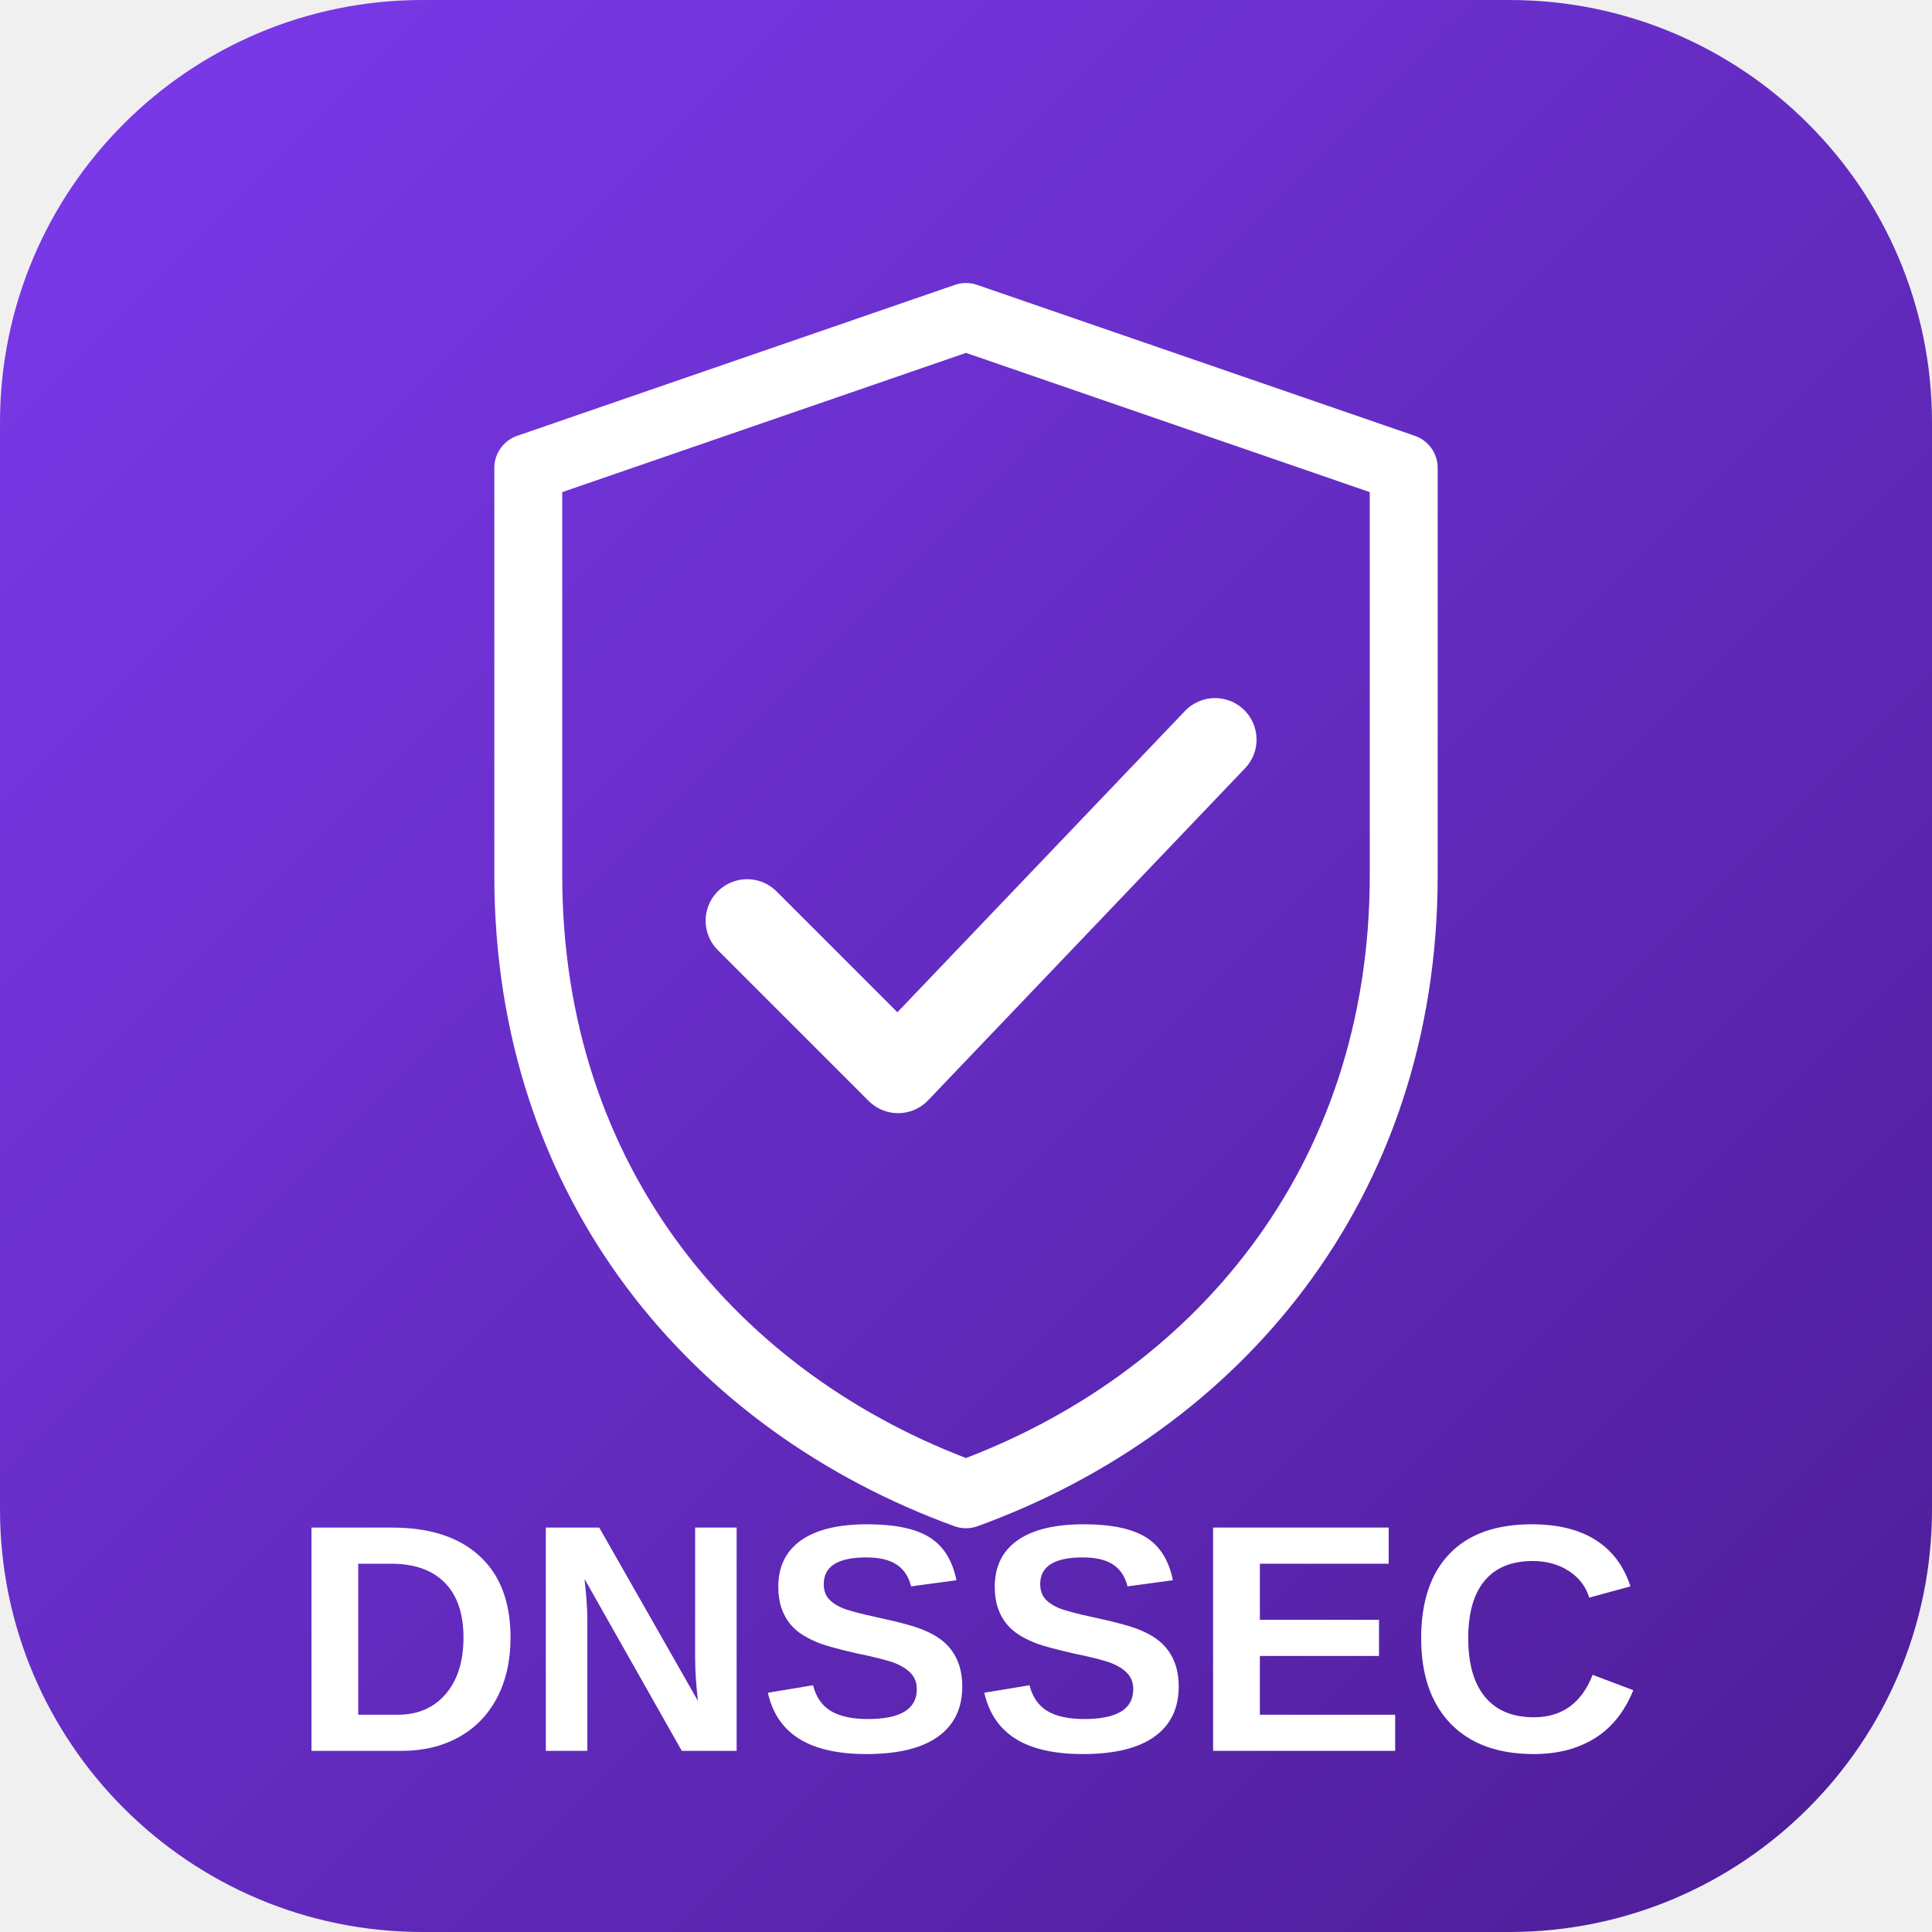
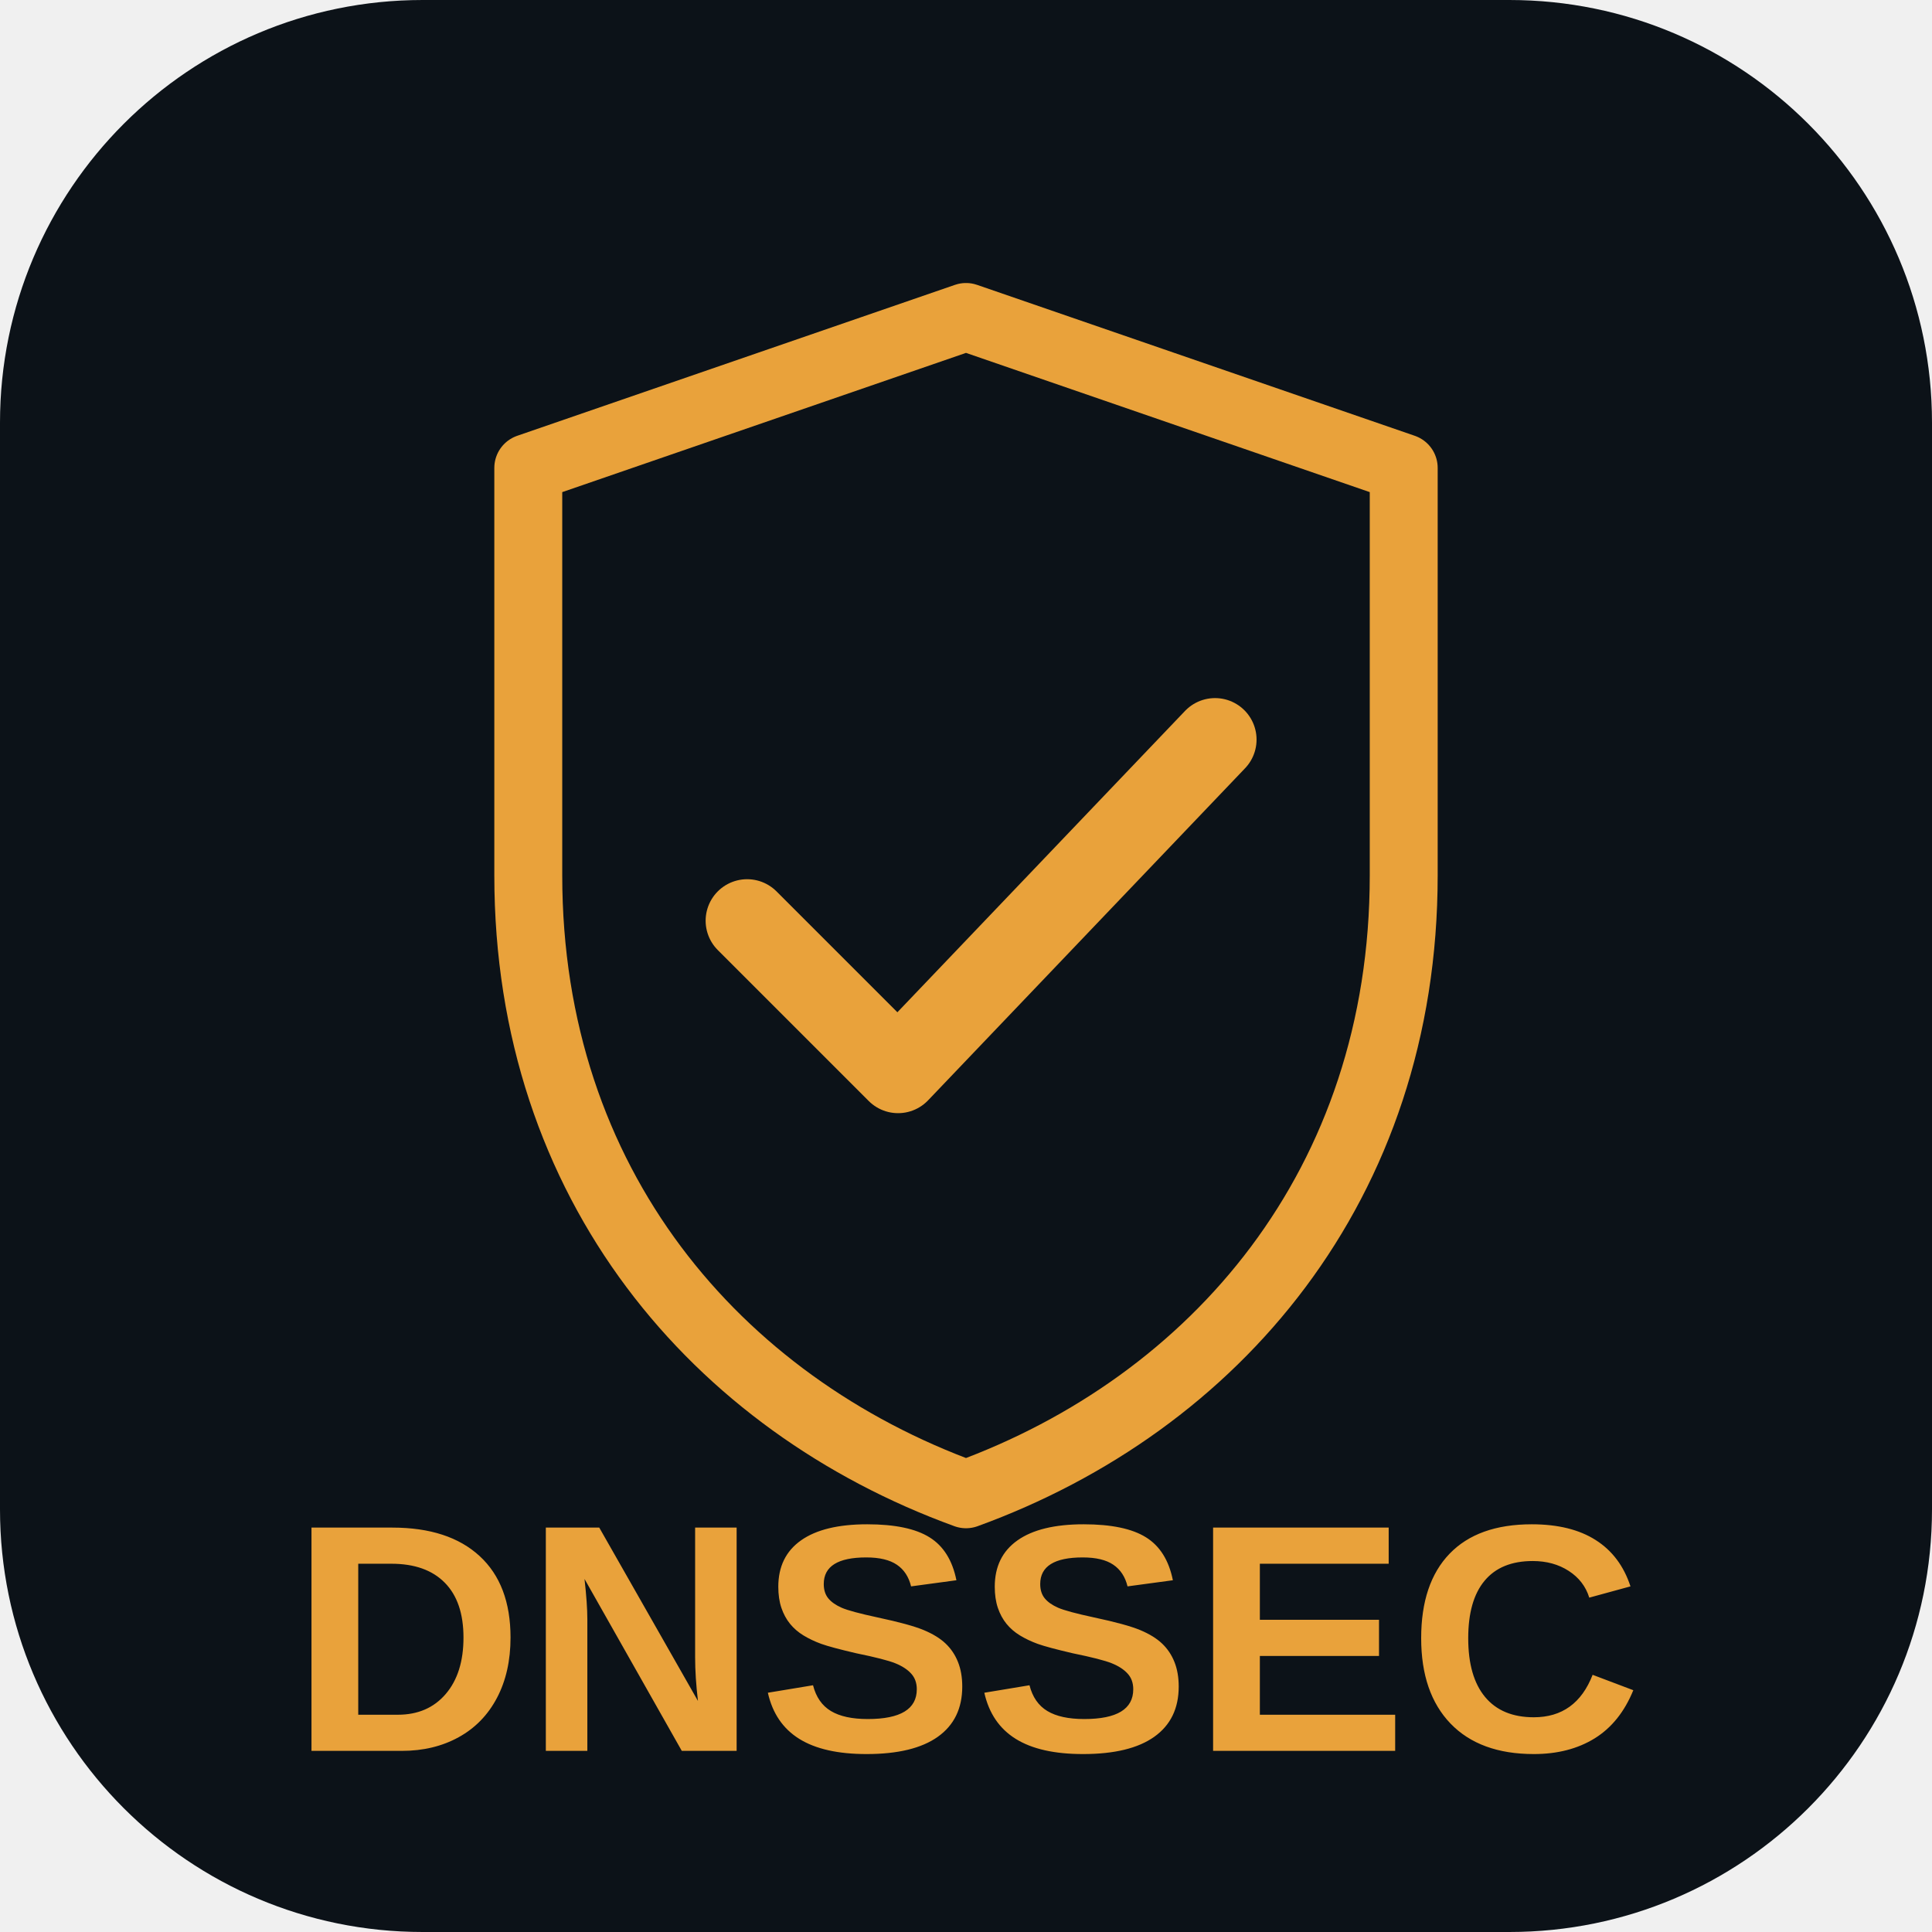
<svg xmlns="http://www.w3.org/2000/svg" viewBox="0 0 512 512" width="512" height="512">
-   <defs>
-     <linearGradient id="bg" x1="0" y1="0" x2="1" y2="1">
-       <stop offset="0" stop-color="#7c3aed" />
-       <stop offset="1" stop-color="#4c1d95" />
-     </linearGradient>
-   </defs>
-   <rect width="512" height="512" rx="112" fill="url(#bg)" />
-   <g fill="none" stroke="#ffffff" stroke-width="18" stroke-linecap="round" stroke-linejoin="round">
+   <rect width="512" height="512" rx="112" fill="#0c1218" />
+   <g fill="none" stroke="#e9a23b" stroke-width="18" stroke-linecap="round" stroke-linejoin="round">
    <path d="M256 84 L372 124 V232 C372 314 322 372 256 396 C190 372 140 314 140 232 V124 Z" />
  </g>
-   <path d="M198 244 L238 284 L322 196" fill="none" stroke="#ffffff" stroke-width="22" stroke-linecap="round" stroke-linejoin="round" />
-   <text x="256" y="464" font-family="Arial, Helvetica, sans-serif" font-size="86" font-weight="700" fill="#ffffff" text-anchor="middle">DNSSEC</text>
+   <path d="M198 244 L238 284 L322 196" fill="none" stroke="#e9a23b" stroke-width="22" stroke-linecap="round" stroke-linejoin="round" />
+   <text x="256" y="464" font-family="Arial, Helvetica, sans-serif" font-size="86" font-weight="700" fill="#e9a23b" text-anchor="middle">DNSSEC</text>
</svg>
